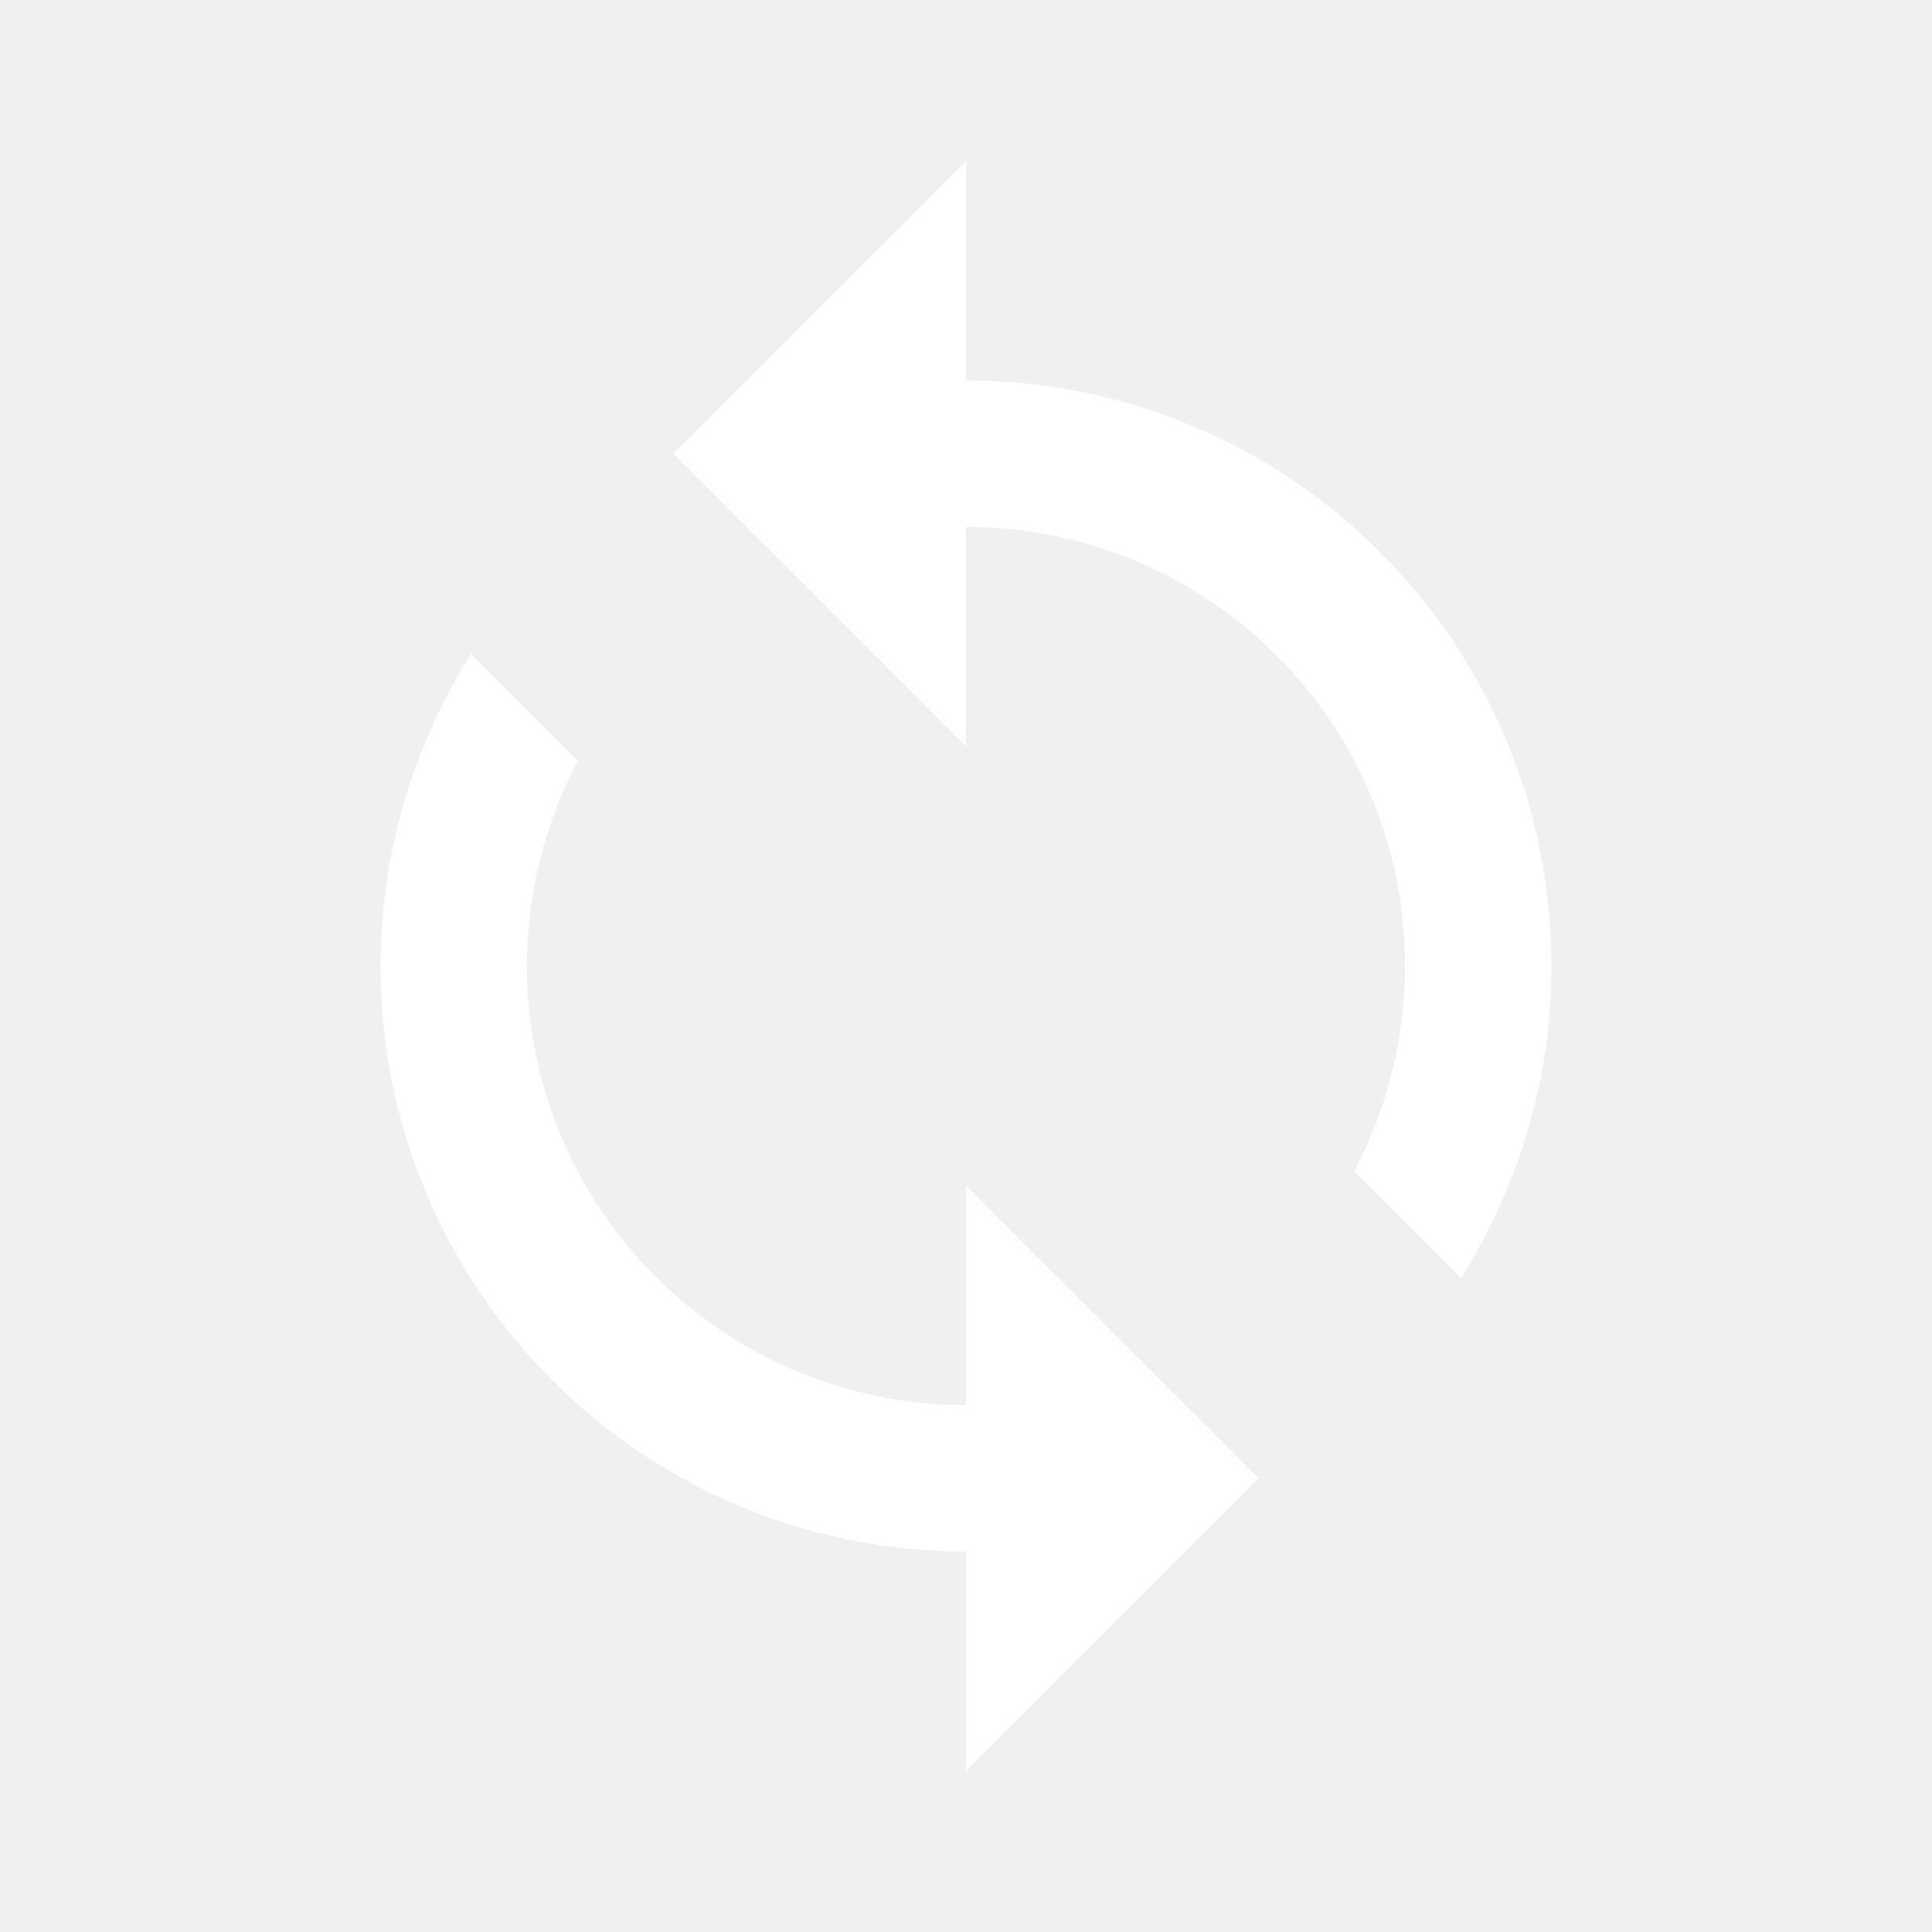
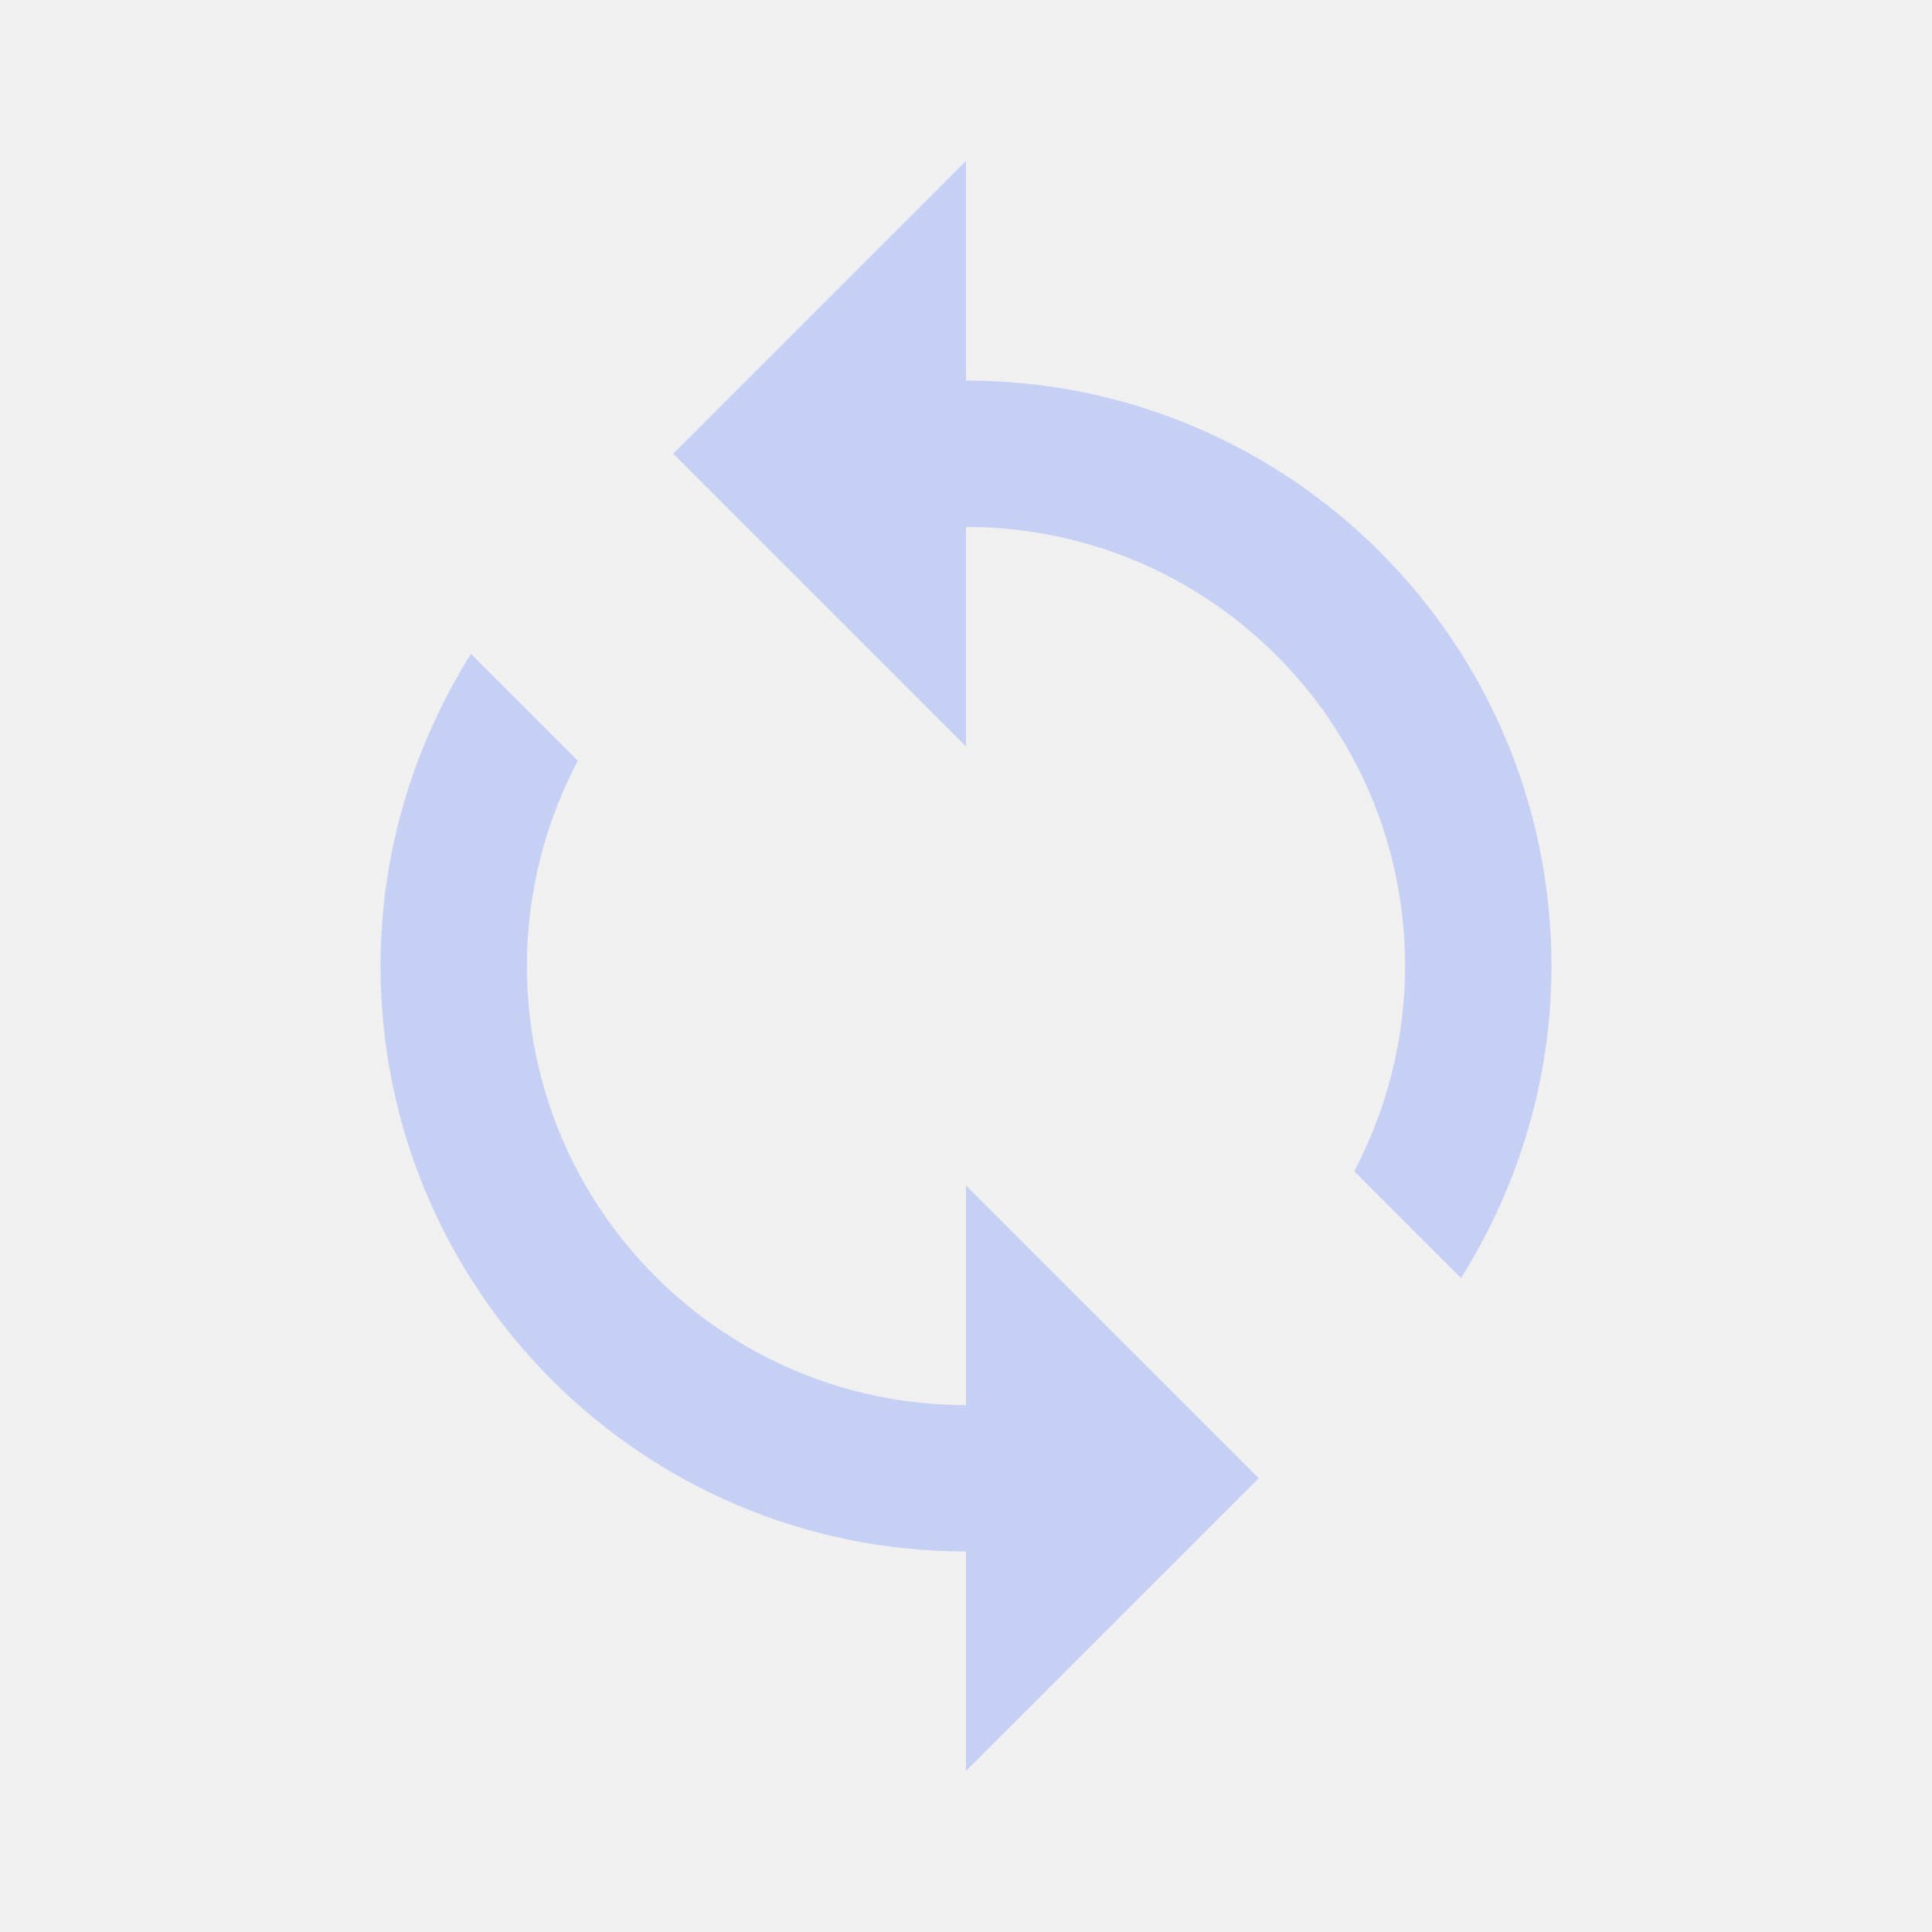
<svg xmlns="http://www.w3.org/2000/svg" width="240" height="240" viewBox="0 0 240 240" version="1.1" id="svg4">
  <defs id="defs8" />
-   <path d="M 120,47.273 V 20 L 83.636,56.364 120,92.727 V 65.455 c 30.136,0 54.545,24.409 54.545,54.545 0,9.227 -2.318,17.864 -6.318,25.5 l 13.273,13.273 C 188.545,147.5 192.727,134.273 192.727,120 192.727,79.818 160.182,47.273 120,47.273 Z m 0,127.273 c -30.136,0 -54.545,-24.409 -54.545,-54.545 0,-9.227 2.318,-17.864 6.318,-25.5 L 58.5,81.227 C 51.455,92.5 47.273,105.727 47.273,120 c 0,40.182 32.545,72.727 72.727,72.727 V 220 L 156.364,183.636 120,147.273 Z" id="path2" style="fill:#ffffff;fill-opacity:1;stroke-width:4.545" />
+   <path d="M 120,47.273 V 20 L 83.636,56.364 120,92.727 V 65.455 c 30.136,0 54.545,24.409 54.545,54.545 0,9.227 -2.318,17.864 -6.318,25.5 l 13.273,13.273 C 188.545,147.5 192.727,134.273 192.727,120 192.727,79.818 160.182,47.273 120,47.273 Z m 0,127.273 c -30.136,0 -54.545,-24.409 -54.545,-54.545 0,-9.227 2.318,-17.864 6.318,-25.5 L 58.5,81.227 C 51.455,92.5 47.273,105.727 47.273,120 c 0,40.182 32.545,72.727 72.727,72.727 V 220 L 156.364,183.636 120,147.273 Z" id="path2" style="fill:#c6d0f5;fill-opacity:1;stroke-width:4.545" />
</svg>
